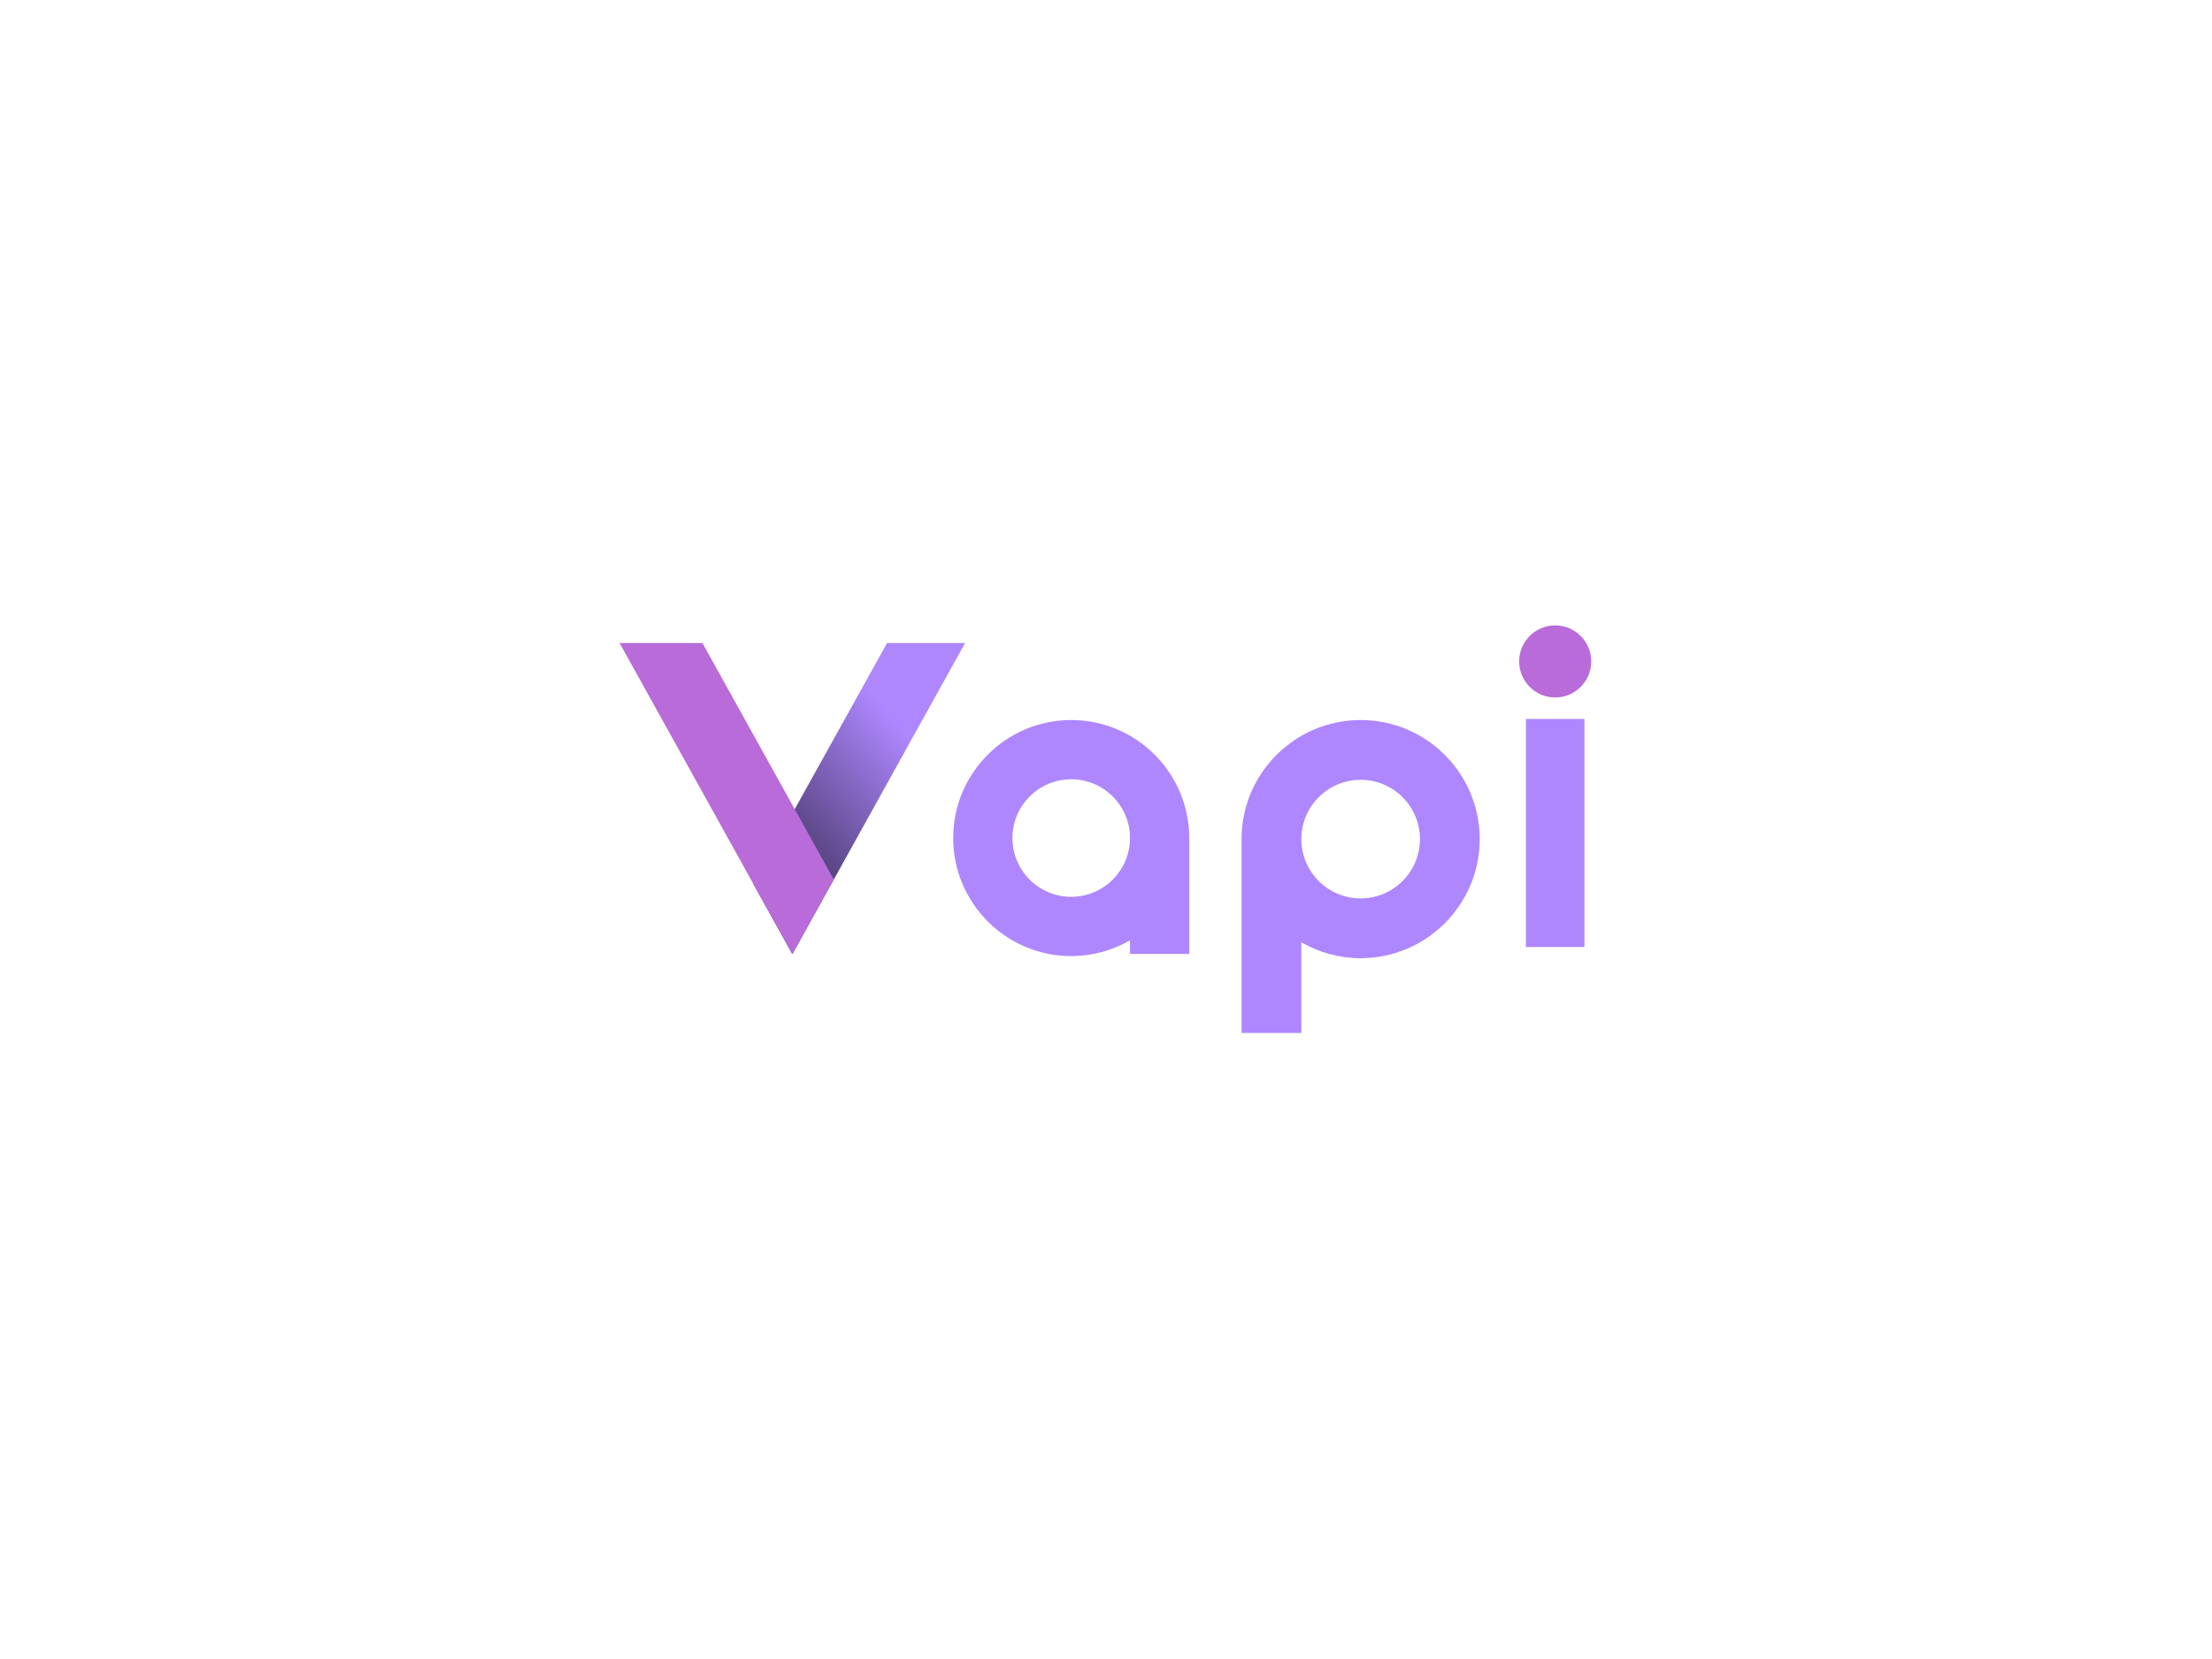
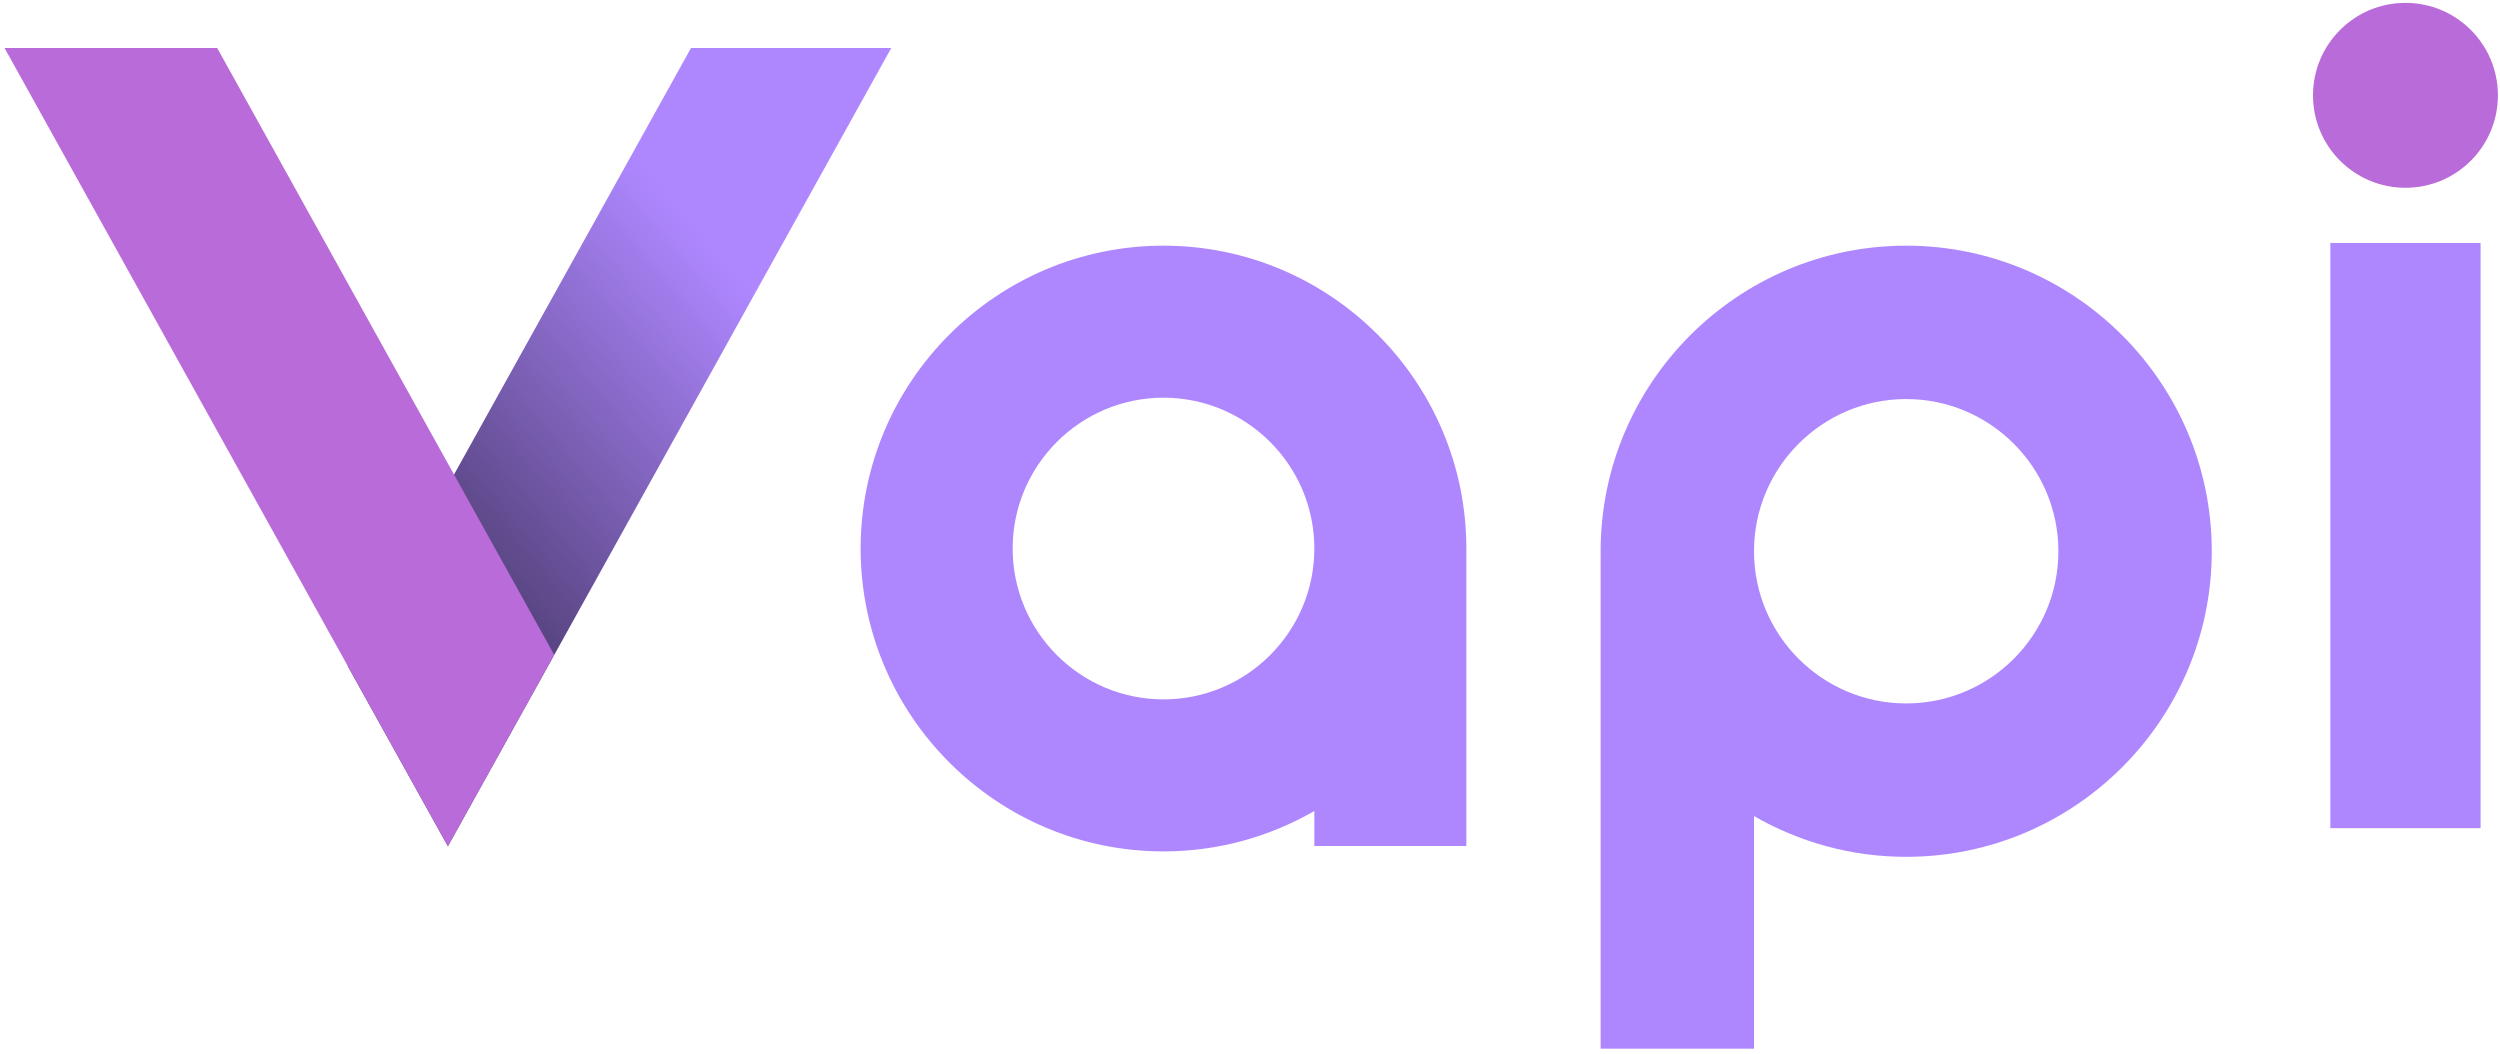
- <svg xmlns="http://www.w3.org/2000/svg" xmlns:xlink="http://www.w3.org/1999/xlink" id="svg752877" viewBox="0 0  1024 768" height="768" width="1024" version="1.1">
-   <defs id="defs752881" />
-   <linearGradient spreadMethod="pad" y2="30%" x2="-10%" y1="120%" x1="30%" id="3d_gradient2-logo-982afea3-0841-4556-971d-e18318c765c0">
-     <stop id="stop752858" stop-opacity="1" stop-color="#ffffff" offset="0%" />
-     <stop id="stop752860" stop-opacity="1" stop-color="#000000" offset="100%" />
-   </linearGradient>
-   <linearGradient gradientTransform="rotate(-30)" spreadMethod="pad" y2="30%" x2="-10%" y1="120%" x1="30%" id="3d_gradient3-logo-982afea3-0841-4556-971d-e18318c765c0">
-     <stop id="stop752863" stop-opacity="1" stop-color="#ffffff" offset="0%" />
-     <stop id="stop752865" stop-opacity="1" stop-color="#cccccc" offset="50%" />
-     <stop id="stop752867" stop-opacity="1" stop-color="#000000" offset="100%" />
-   </linearGradient>
-   <g id="logo-group">
-     <image xlink:href="" id="container" x="272" y="144" width="480" height="480" style="display: none;" transform="translate(0 0)" />
-     <g id="logo-center" transform="translate(5.684341886080802e-14 0)">
-       <image xlink:href="" id="icon_container" style="display: none;" x="0" y="0" />
-       <g id="slogan" style="font-style:normal;font-weight:400;font-size:32px;line-height:1;font-family:Karla;font-variant-ligatures:none;text-align:center;text-anchor:middle" transform="translate(0 0)" />
-       <g id="title" style="font-style:normal;font-weight:normal;font-size:72px;line-height:1;font-family:'Brandmark  Sans 11 Color  Shadow';font-variant-ligatures:normal;text-align:center;text-anchor:middle" transform="translate(0 0)">
-         <g id="path752886" aria-label="^V" transform="translate(0  315.6851) translate(286.8185 -18.02692) scale(2)  translate(-397.1909 72.0969)">
-           <polygon class="c1" points="90.964,119.74 100.554,102.478 121.929,64  139.991,64 109.59,118.738 100,136 " transform="translate(337.1818 -136.0969)" stroke-width="0" stroke-linejoin="miter" stroke-miterlimit="2" fill="#ae87ff" stroke="#ae87ff" />
-           <linearGradient id="1ae003dc-467b-4189-a549-82d7bf7095a4" gradientUnits="userSpaceOnUse" x1="251.548" y1="29.826" x2="215.308" y2="-0.791" gradientTransform="matrix(1 0 0 -1 -124.2202 116.0016)">
-             <stop offset="0" style="stop-color:#000000;stop-opacity:0" />
-             <stop offset="0.235" style="stop-color:#000000;stop-opacity:0.293" />
-             <stop offset="0.522" style="stop-color:#000000;stop-opacity:0.652" />
-             <stop offset="0.722" style="stop-color:#000000;stop-opacity:0.9" />
-           </linearGradient>
-           <polygon class="highlight" fill="url(#1ae003dc-467b-4189-a549-82d7bf7095a4)" points="90.964,119.74 100.554,102.478 121.929,64  139.991,64 109.59,118.738 100,136 " transform="translate(337.1818 -136.0969)" stroke-width="0" stroke-linejoin="miter" stroke-miterlimit="2" opacity="0.54" />
-           <polygon class="c2" points="60.009,64 79.189,64  100.554,102.478 109.59,118.738 100,136  90.964,119.74 " transform="translate(337.1818 -136.0969)" stroke-width="0" stroke-linejoin="miter" stroke-miterlimit="2" fill="#b86bd9" stroke="#b86bd9" />
-         </g>
-         <g id="path752888" aria-label="a" transform="translate(0  315.6851) translate(441.2581 17.63392) scale(2)  translate(-474.4107 54.26649)">
-           <path class="c1" d="M127.318,109.153c0-15.063-12.255-27.318-27.318-27.318  c-15.064,0-27.319,12.255-27.319,27.318c0,15.064,12.255,27.319,27.319,27.319  c4.952,0,9.596-1.331,13.605-3.645v3.154h13.712v-26.573h-0.006  C127.313,109.323,127.318,109.238,127.318,109.153z  M100.001,122.759c-7.502,0-13.606-6.104-13.606-13.607  s6.104-13.605,13.606-13.605s13.605,6.103,13.605,13.605S107.502,122.759,100.001,122.759z" transform="translate(401.729 -136.1013)" stroke-width="0" stroke-linejoin="miter" stroke-miterlimit="2" fill="#ae87ff" stroke="#ae87ff" />
-         </g>
-         <g id="path752890" aria-label="p" transform="translate(0  315.6851) translate(574.7526 17.63392) scale(2)  translate(-541.158 54.26649)">
-           <path class="c1" d="M100.001,81.915c-15.199,0-27.563,12.365-27.563,27.564  c0,0.099,0.006,0.196,0.007,0.295h-0.007v44.573h13.835v-20.983  c4.045,2.334,8.731,3.677,13.728,3.677c15.198,0,27.562-12.365,27.562-27.563  C127.563,94.279,115.198,81.915,100.001,81.915z  M100.001,123.206c-7.569,0-13.728-6.158-13.728-13.727  c0-7.569,6.159-13.728,13.728-13.728s13.727,6.159,13.727,13.728  C113.728,117.048,107.57,123.206,100.001,123.206z" transform="translate(468.721 -136.1813)" stroke-width="0" stroke-linejoin="miter" stroke-miterlimit="2" fill="#ae87ff" stroke="#ae87ff" />
-         </g>
-         <g id="path752892" aria-label="i" transform="translate(0  315.6851) translate(703.2649 -26.16689) scale(2)  translate(-605.4142 76.16689)">
-           <path class="c1" d="M93.224,83.198h13.552v52.783H93.224V83.198z" transform="translate(513.7538 -137.7077)" stroke-width="0" stroke-linejoin="miter" stroke-miterlimit="2" fill="#ae87ff" stroke="#ae87ff" />
-           <path class="c2" d="M100,78.22c4.606,0,8.339-3.734,8.339-8.34s-3.733-8.34-8.339-8.34  s-8.34,3.734-8.34,8.34S95.394,78.22,100,78.22z" transform="translate(513.7538 -137.7077)" stroke-width="0" stroke-linejoin="miter" stroke-miterlimit="2" fill="#b86bd9" stroke="#b86bd9" />
-         </g>
-       </g>
-       <image xlink:href="" id="icon" style="display: none;" x="0" y="0" />
-     </g>
-   </g>
+ <svg xmlns="http://www.w3.org/2000/svg" width="451" height="190" viewBox="0 0 451 190" fill="none">
+   <path d="M62.728 120.137L81.909 85.613L124.659 8.658L160.782 8.658L99.981 118.134L80.8 152.658L62.728 120.137Z" fill="#AE87FF" />
+   <path opacity="0.54" d="M62.728 120.137L81.909 85.613L124.659 8.658L160.782 8.658L99.981 118.134L80.8 152.658L62.728 120.137Z" fill="url(#paint0_linear_49_24)" />
+   <path d="M0.818 8.658L39.179 8.658L81.908 85.613L99.98 118.134L80.8 152.658L62.728 120.137L0.818 8.658Z" fill="#B86BD9" />
+   <path d="M264.531 98.955C264.531 68.829 240.021 44.319 209.896 44.319C179.768 44.319 155.258 68.829 155.258 98.955C155.258 129.083 179.768 153.593 209.896 153.593C219.8 153.593 229.088 150.931 237.106 146.304V152.613H264.531V99.466H264.519C264.521 99.295 264.531 99.127 264.531 98.955ZM209.896 126.168C194.892 126.168 182.683 113.96 182.683 98.955C182.683 83.951 194.892 71.745 209.896 71.745C224.899 71.745 237.106 83.951 237.106 98.955C237.106 113.96 224.899 126.168 209.896 126.168Z" fill="#AE87FF" />
+   <path d="M343.879 44.319C313.481 44.319 288.752 69.049 288.752 99.447C288.752 99.644 288.765 99.839 288.767 100.036H288.752V189.183H316.423V147.217C324.514 151.885 333.886 154.572 343.879 154.572C374.274 154.572 399.004 129.842 399.004 99.447C399.004 69.049 374.274 44.319 343.879 44.319ZM343.879 126.901C328.74 126.901 316.422 114.585 316.422 99.447C316.422 84.308 328.74 71.99 343.879 71.99C359.018 71.99 371.333 84.308 371.333 99.447C371.333 114.585 359.018 126.901 343.879 126.901Z" fill="#AE87FF" />
+   <path d="M420.393 43.833H447.497V149.4H420.393V43.833Z" fill="#AE87FF" />
+   <path d="M433.945 33.877C443.157 33.877 450.624 26.41 450.624 17.198C450.624 7.986 443.157 0.519 433.945 0.519C424.733 0.519 417.266 7.986 417.266 17.198C417.266 26.41 424.733 33.877 433.945 33.877Z" fill="#B86BD9" />
+   <defs>
+     <linearGradient id="paint0_linear_49_24" x1="135.456" y1="53.01" x2="62.977" y2="114.243" gradientUnits="userSpaceOnUse">
+       <stop stop-opacity="0" />
+       <stop offset="0.235" stop-opacity="0.293" />
+       <stop offset="0.522" stop-opacity="0.652" />
+       <stop offset="0.722" stop-opacity="0.9" />
+     </linearGradient>
+   </defs>
</svg>
